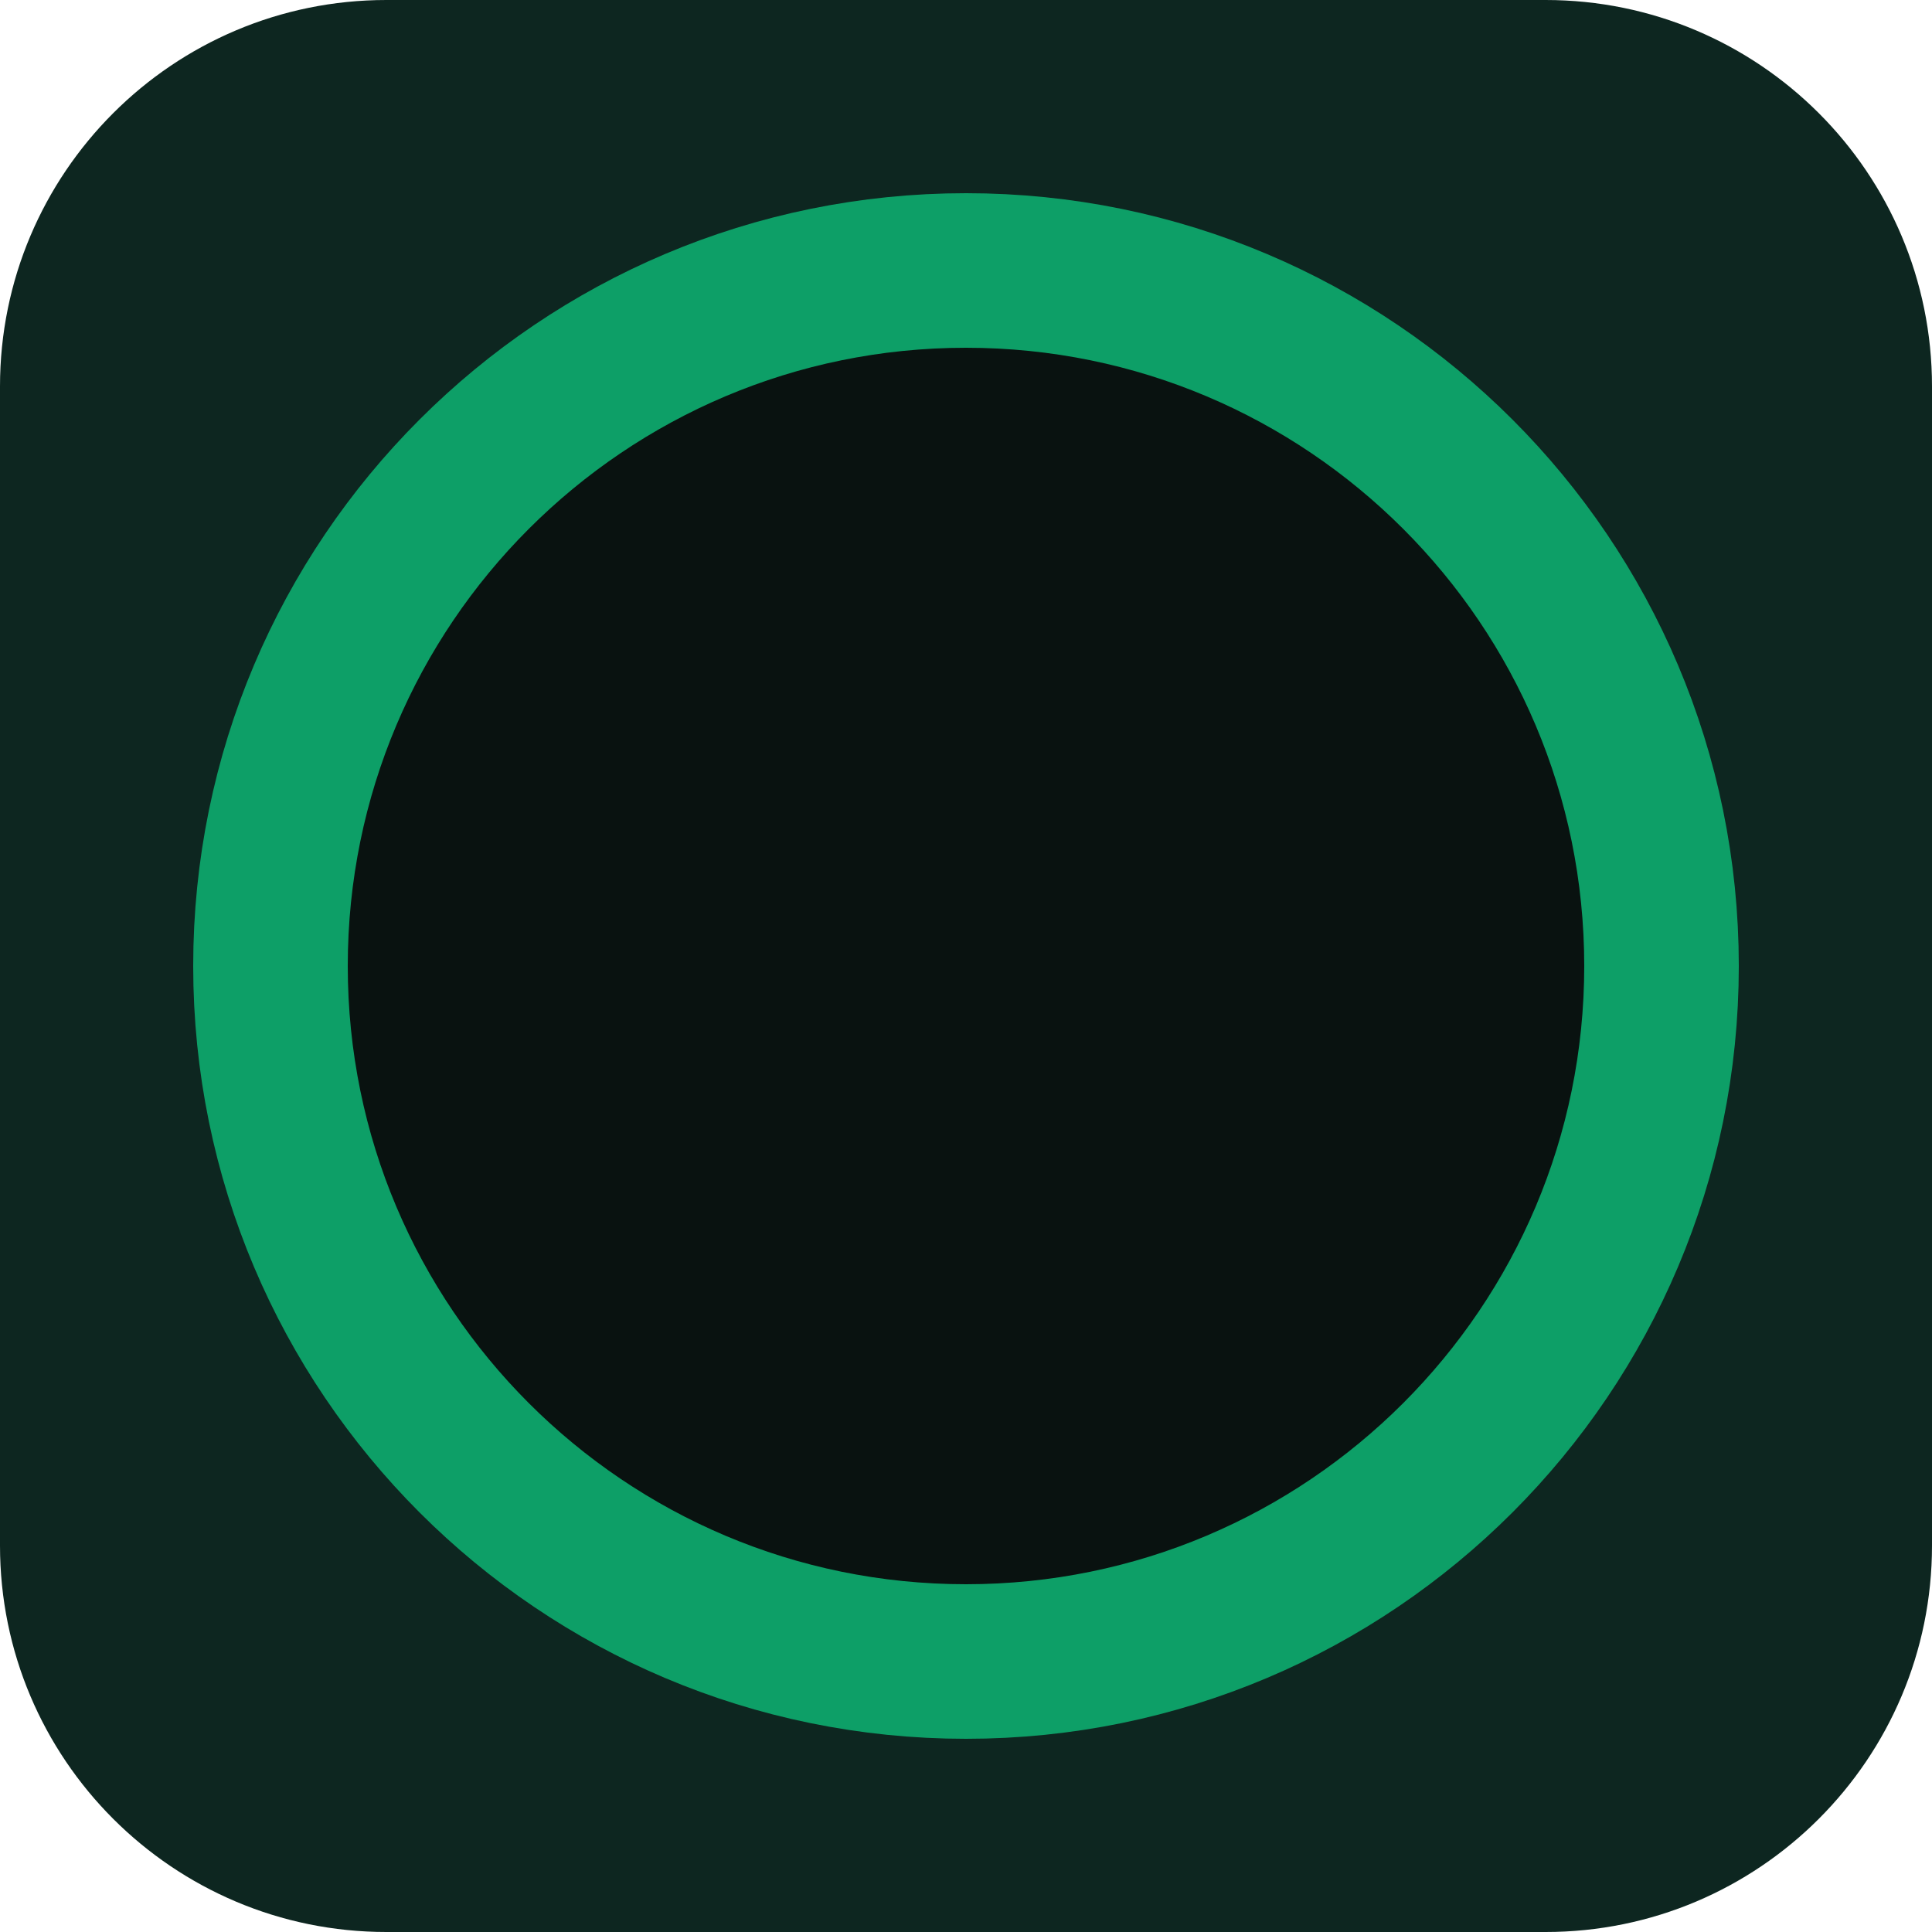
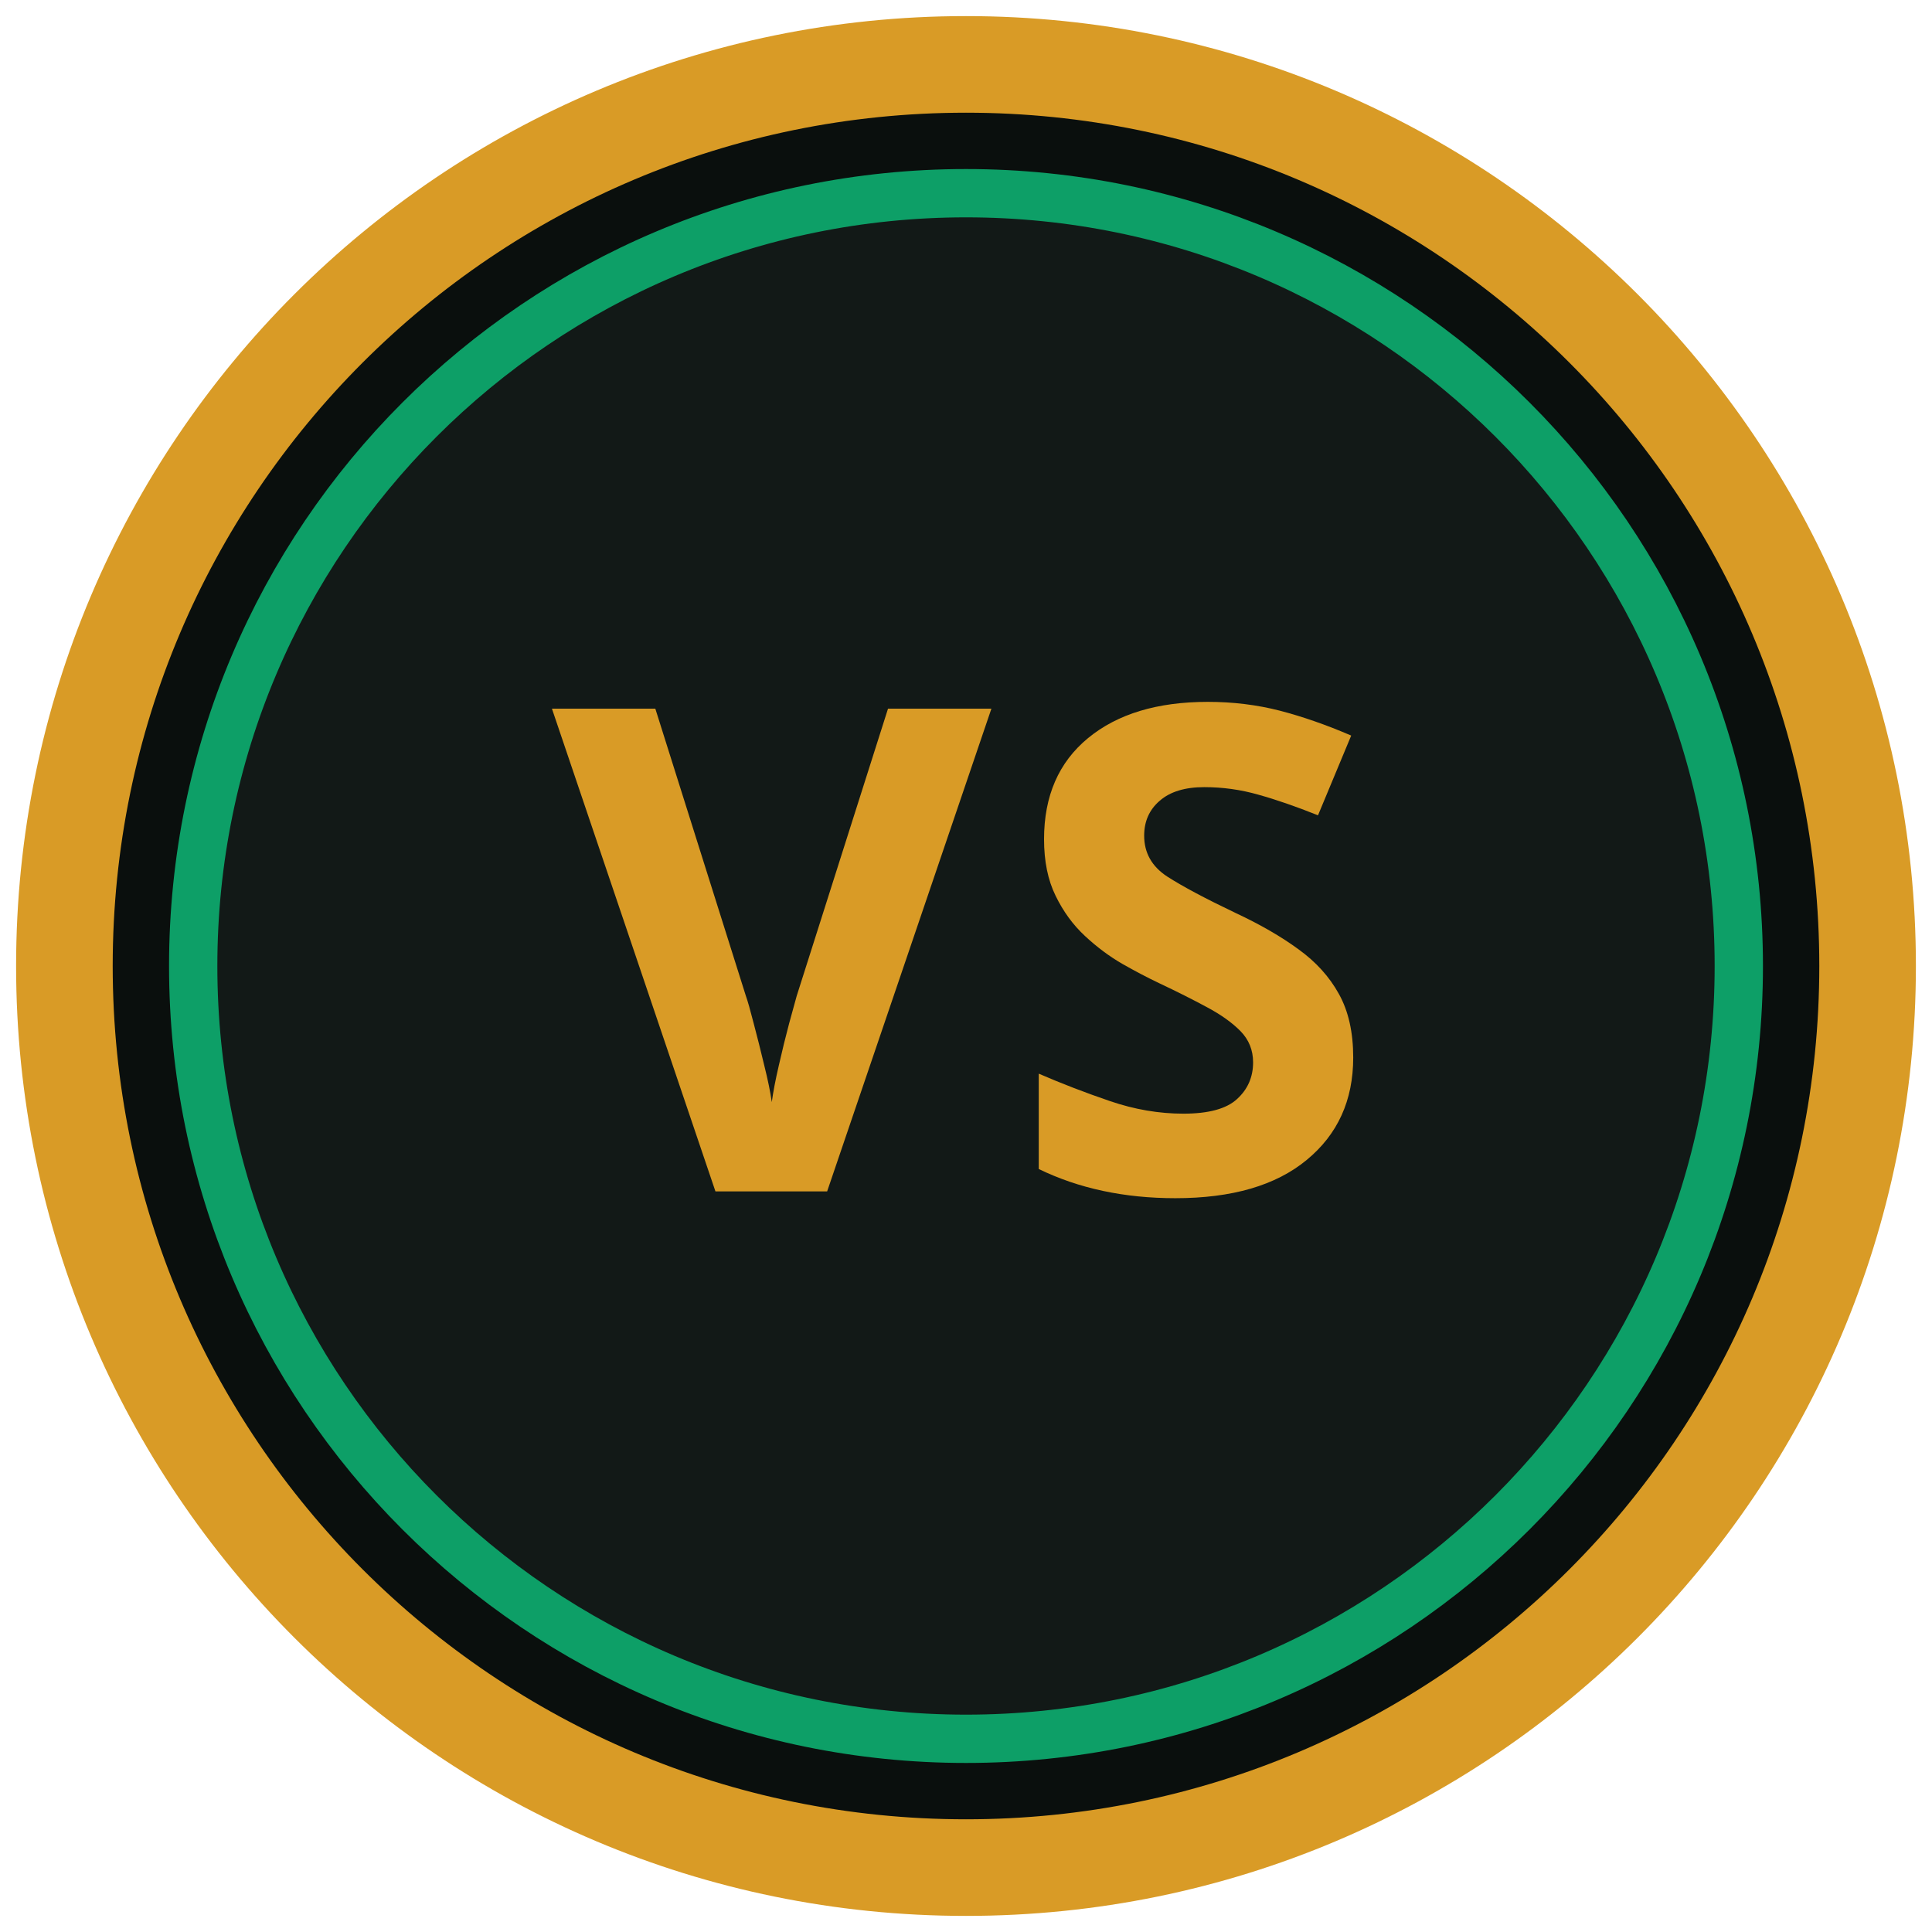
- <svg xmlns="http://www.w3.org/2000/svg" viewBox="0 0 100 100">
-   <rect width="100" height="100" rx="20" fill="#0D2620" />
-   <circle cx="50" cy="50" r="36" fill="#091210" stroke="#0D9F67" stroke-width="8" />
+ <svg xmlns="http://www.w3.org/2000/svg" viewBox="0 0 120 120" width="120" height="120">
+   <circle cx="60" cy="60" r="56" fill="#0A0F0D" stroke="#D99B26" stroke-width="6" />
+   <circle cx="60" cy="60" r="48" fill="#121917" stroke="#0D9F67" stroke-width="3" />
+   <text x="60" y="74" text-anchor="middle" fill="#D99B26" font-size="42" font-weight="900" font-family="sans-serif" letter-spacing="1">VS</text>
</svg>
